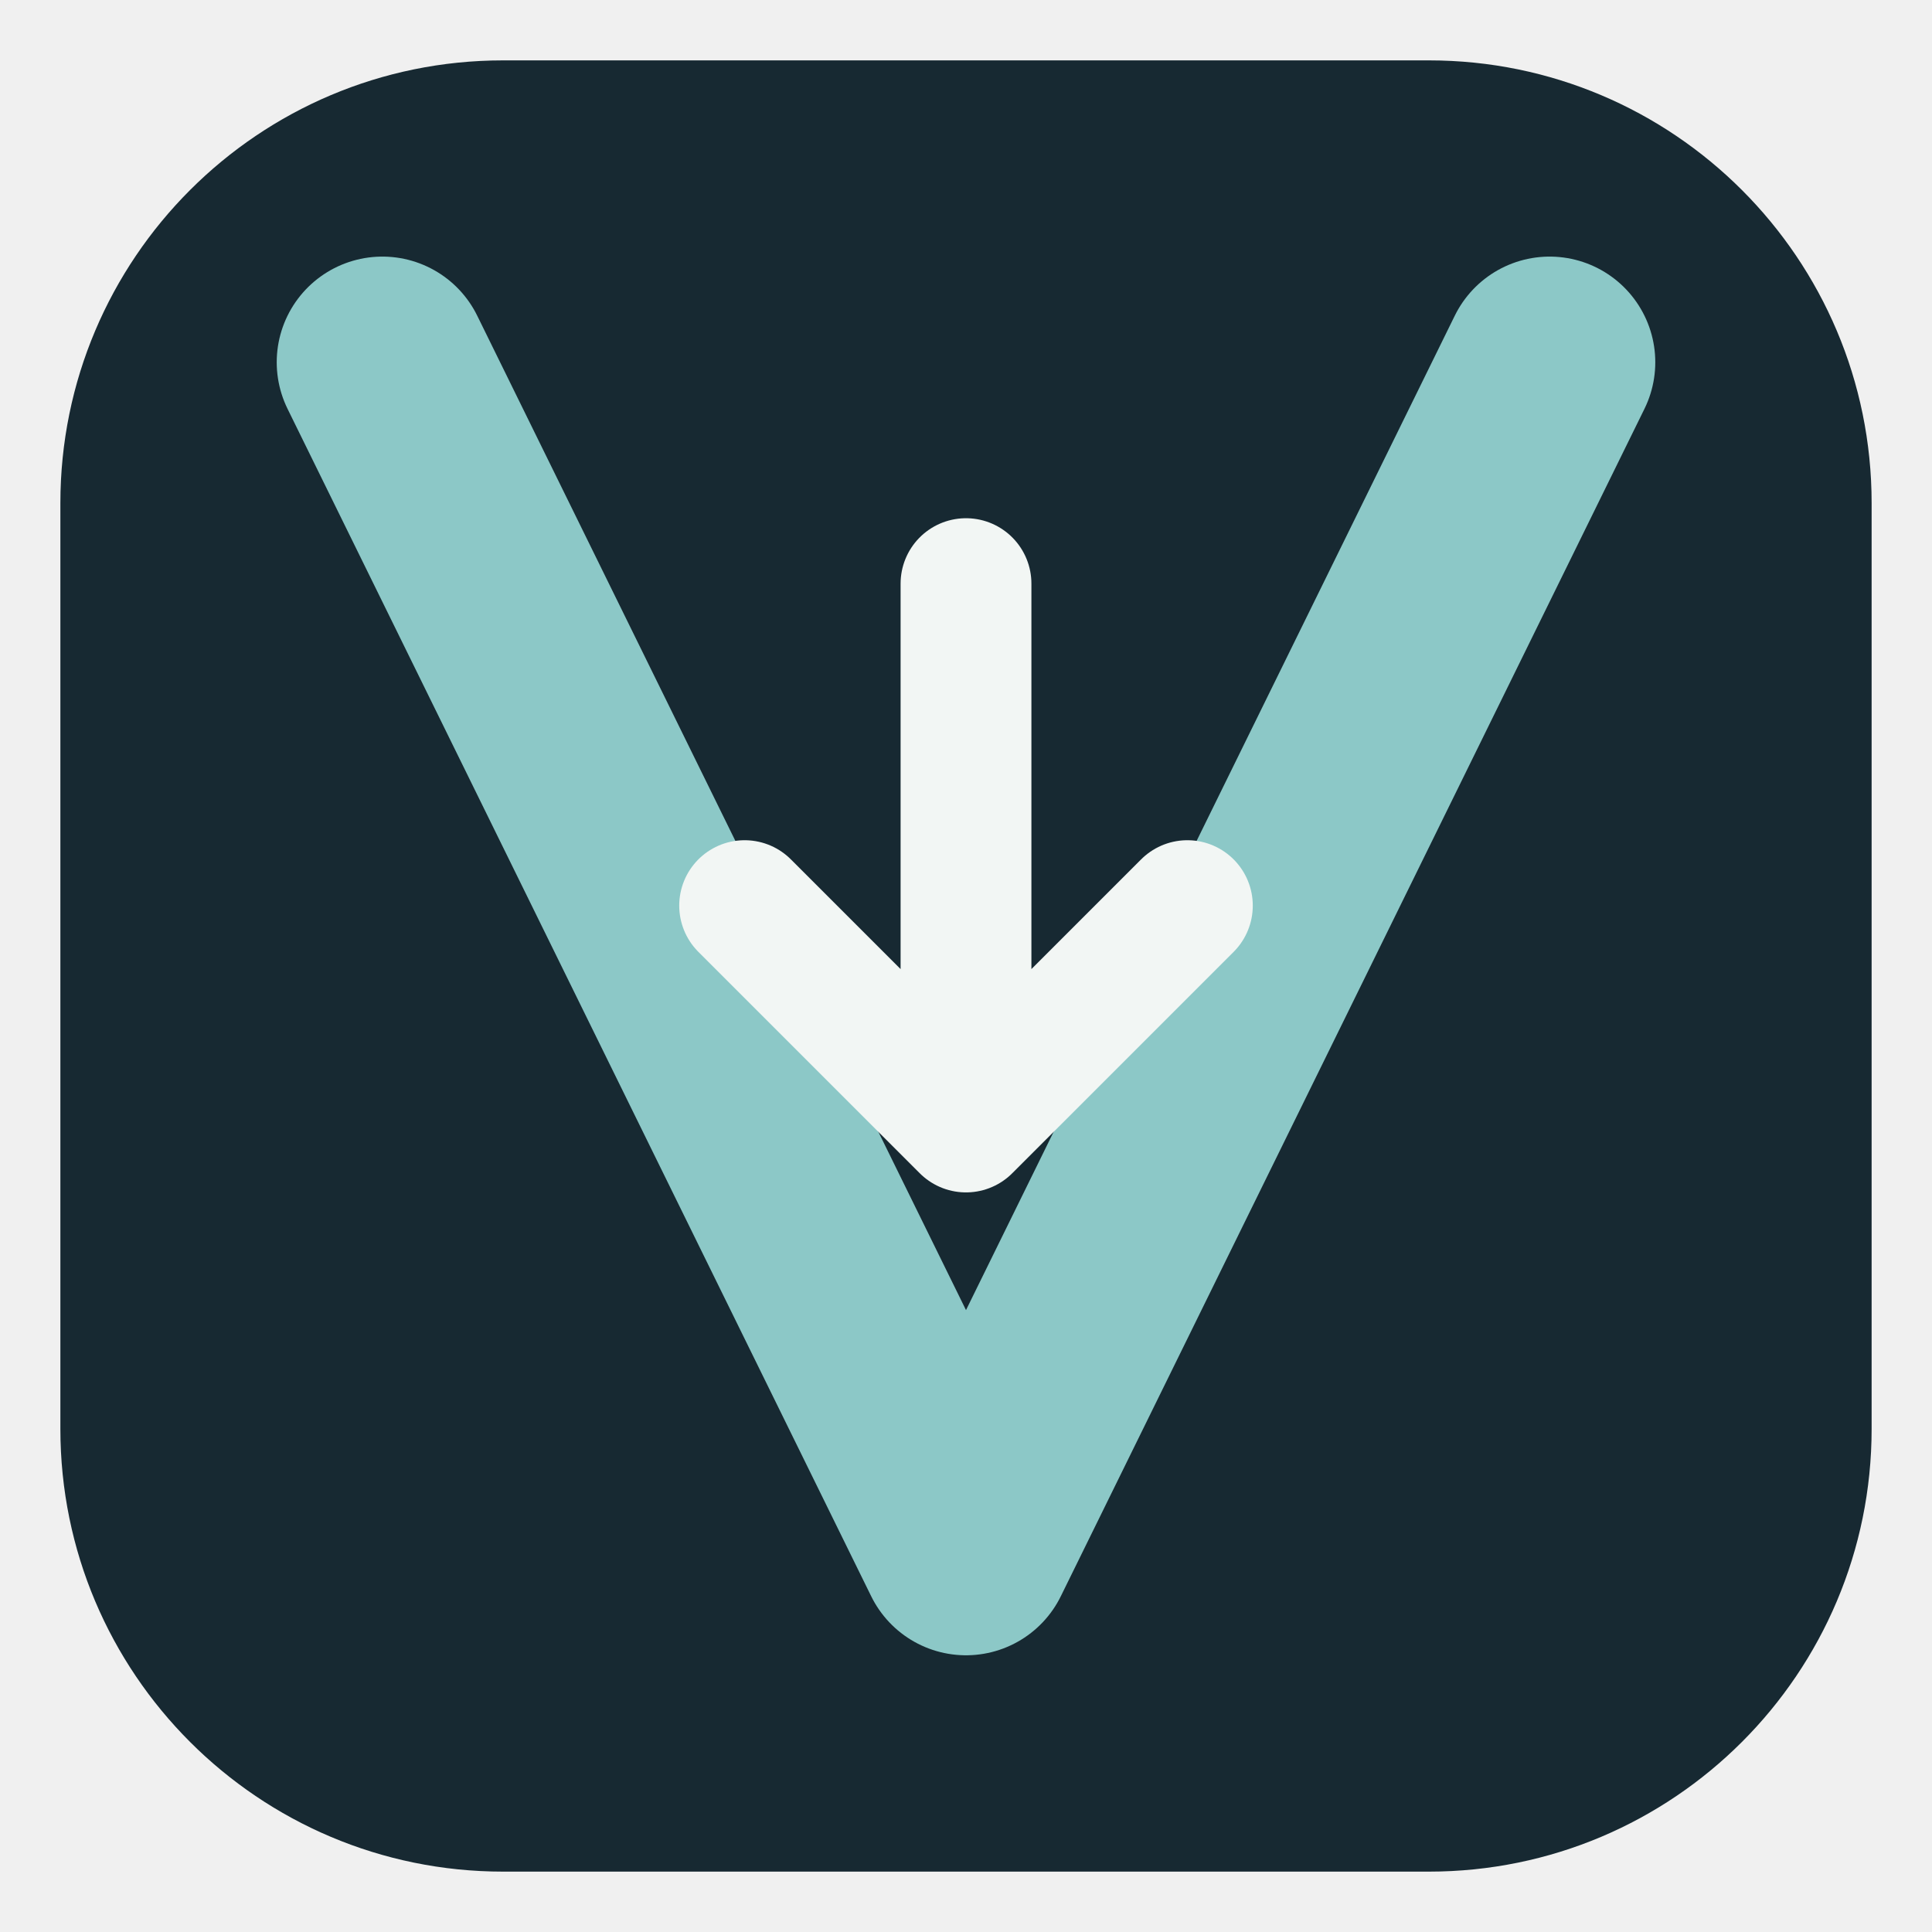
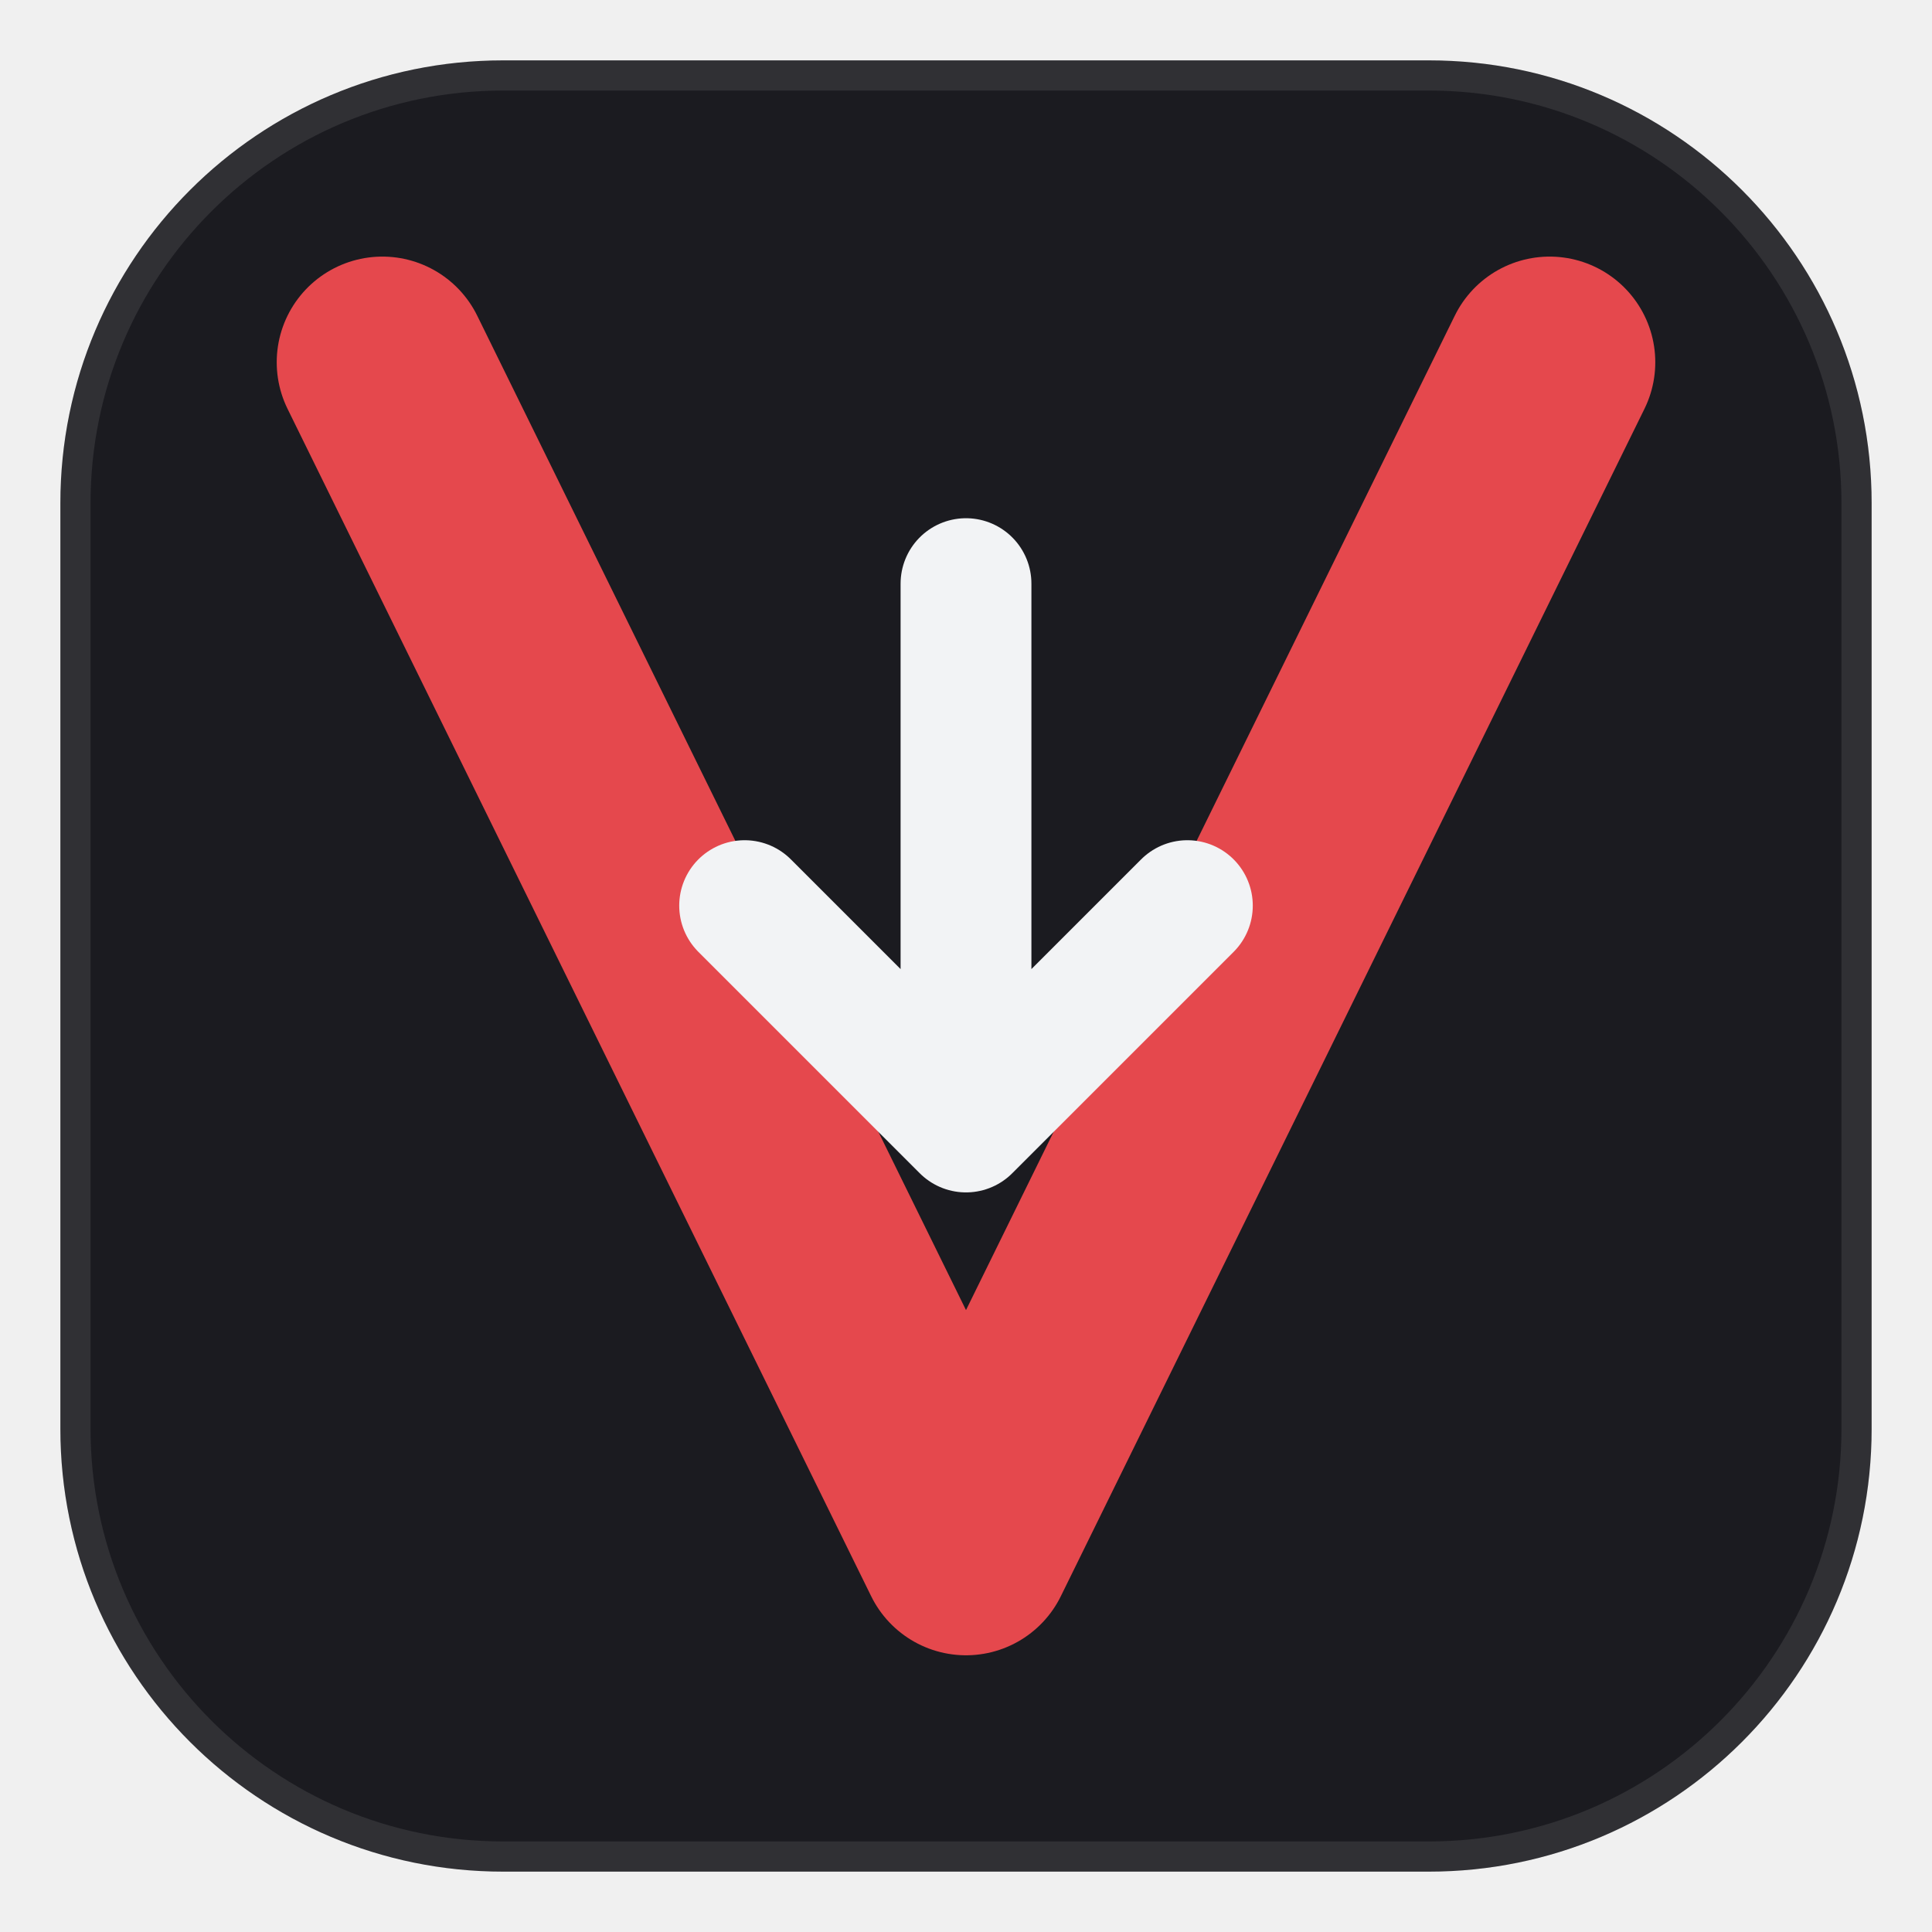
<svg xmlns="http://www.w3.org/2000/svg" viewBox="0 0 96 96" fill="none">
-   <rect x="3" y="3" width="90" height="90" rx="22" fill="#172932" />
-   <path d="M19 18 48 77 77 18" stroke="#8CC8C7" stroke-width="10.5" stroke-linecap="round" stroke-linejoin="round" />
-   <path d="M48 29v27m-11-11 11 11 11-11" stroke="#F2F6F4" stroke-width="6.5" stroke-linecap="round" stroke-linejoin="round" />
+   <rect x="3" y="3" width="90" height="90" rx="22" fill="#1B1B20" />
+   <rect x="3.75" y="3.75" width="88.5" height="88.5" rx="21.25" stroke="#FFFFFF" stroke-opacity="0.09" stroke-width="1.5" />
+   <path d="M19 18 48 77 77 18" stroke="#E5484D" stroke-width="10.5" stroke-linecap="round" stroke-linejoin="round" />
+   <path d="M48 29v27m-11-11 11 11 11-11" stroke="#F2F3F5" stroke-width="6.5" stroke-linecap="round" stroke-linejoin="round" />
</svg>
